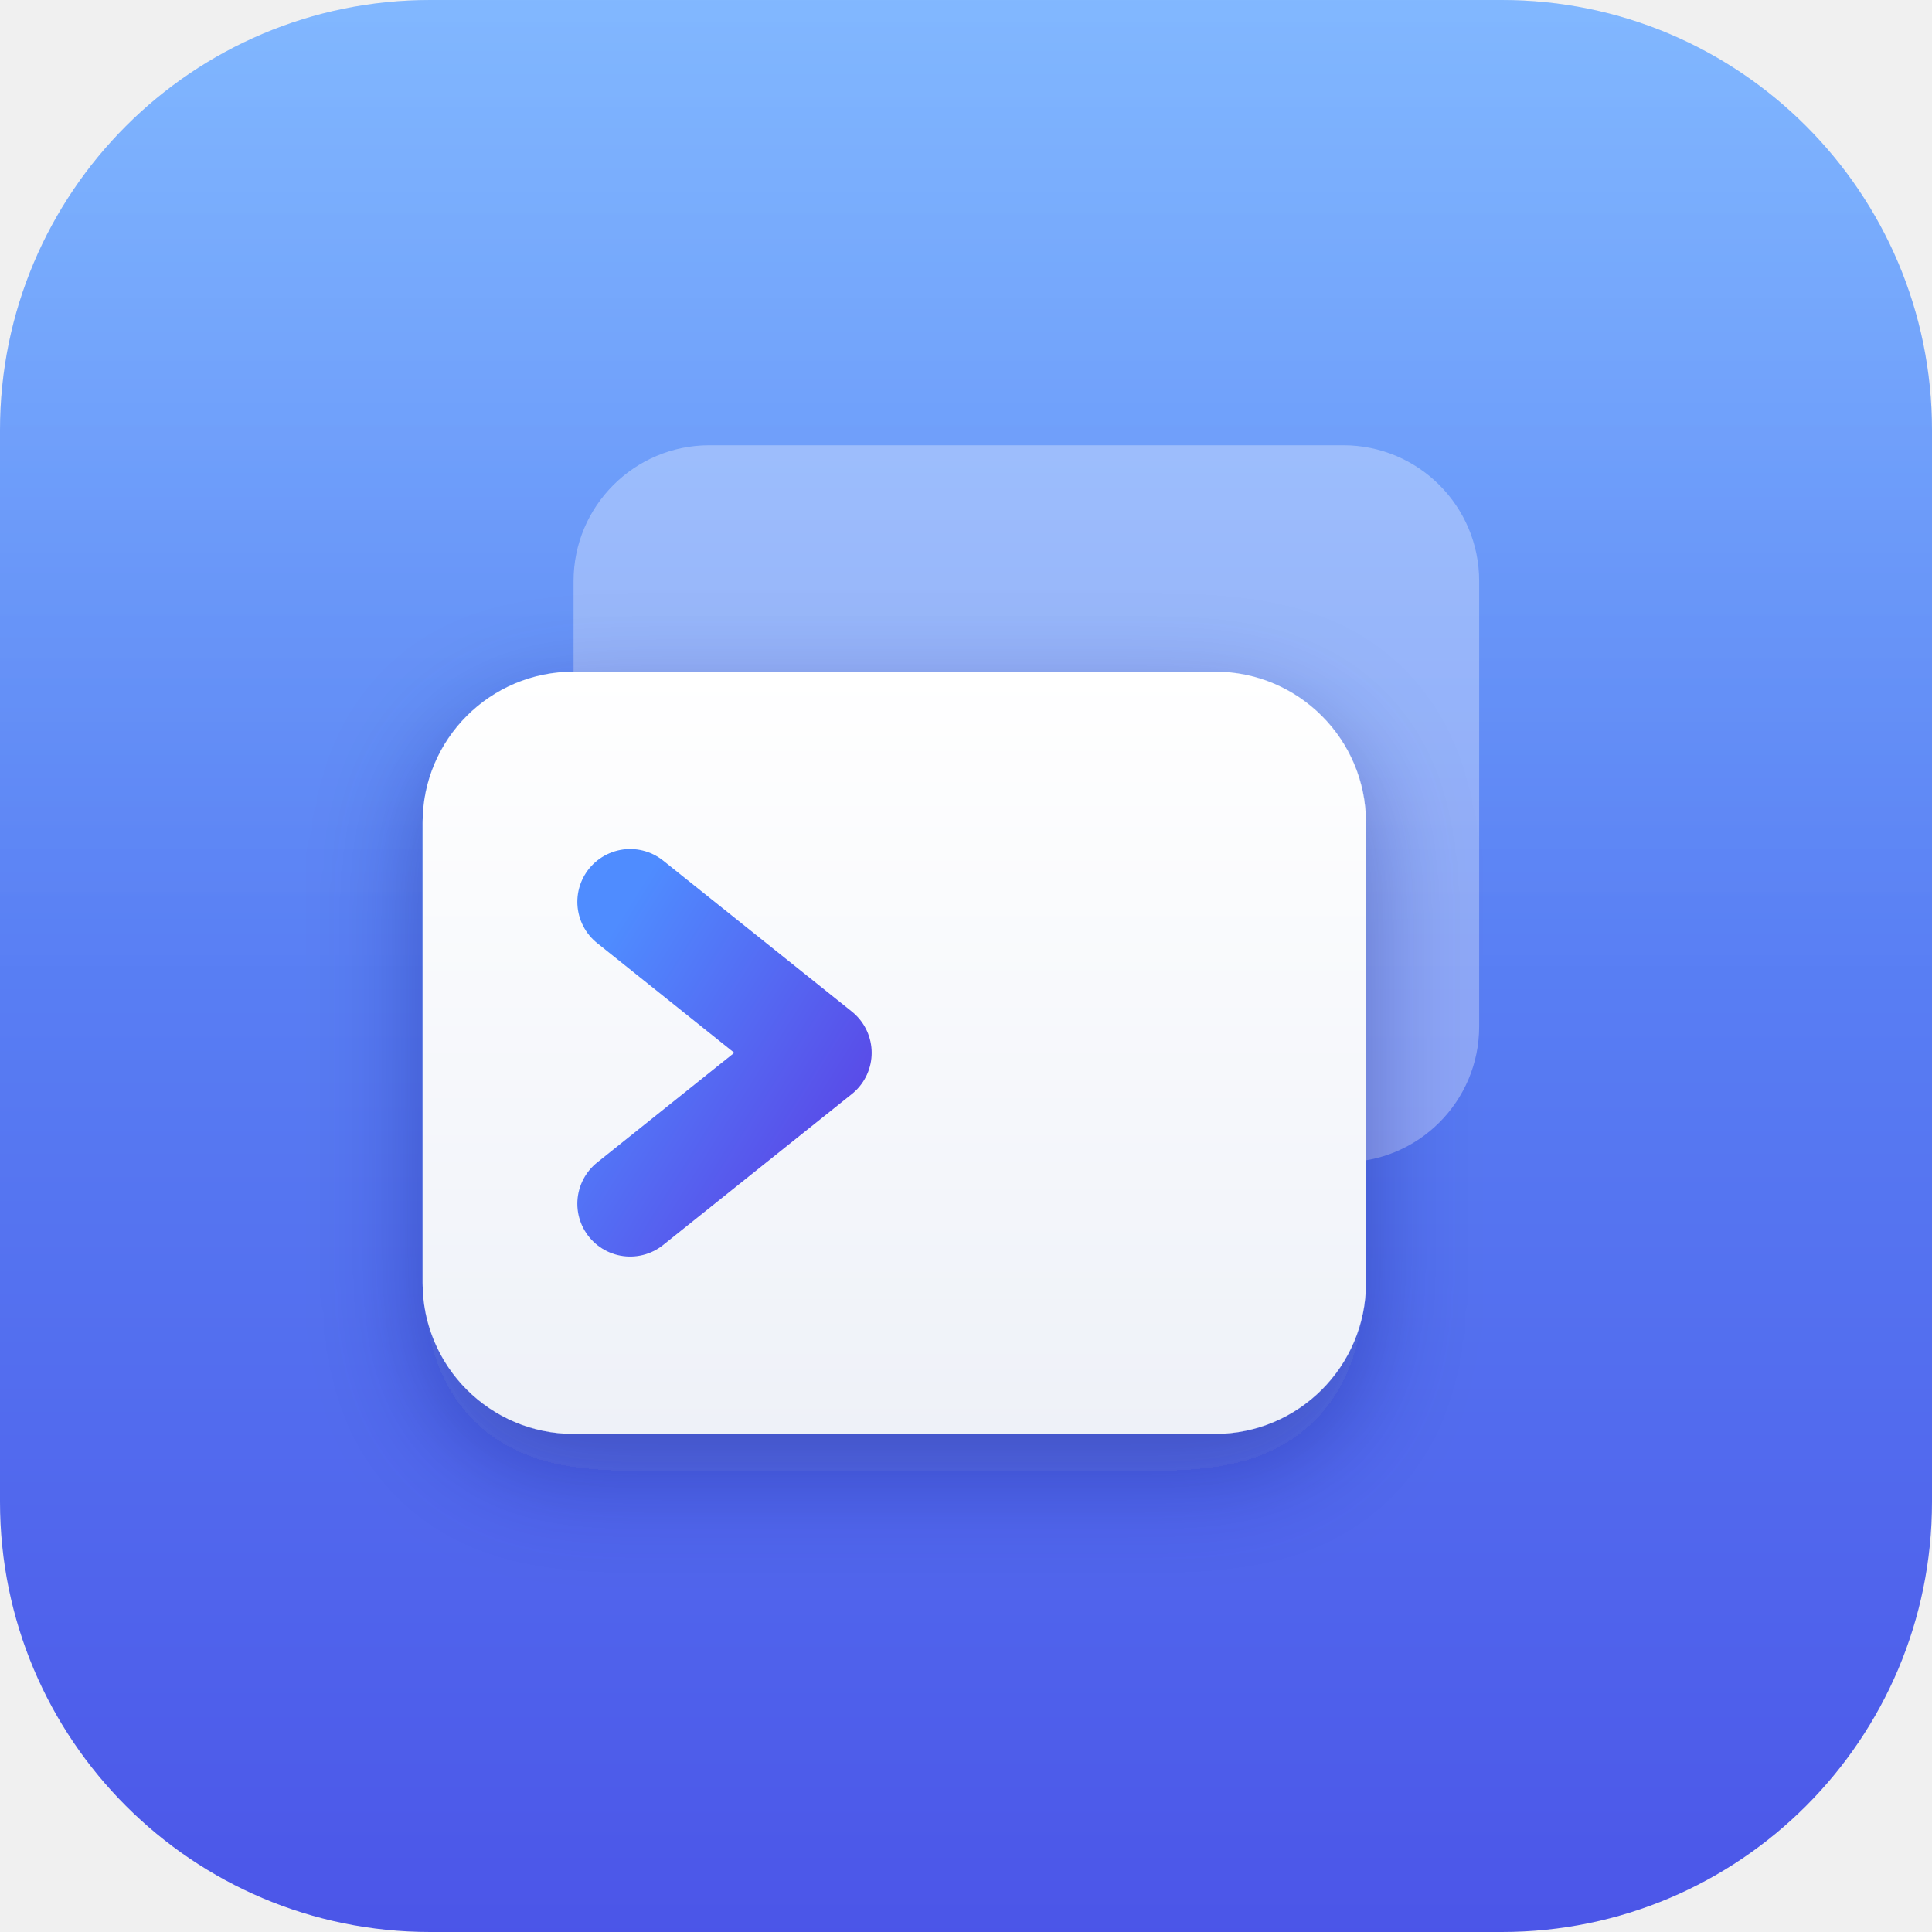
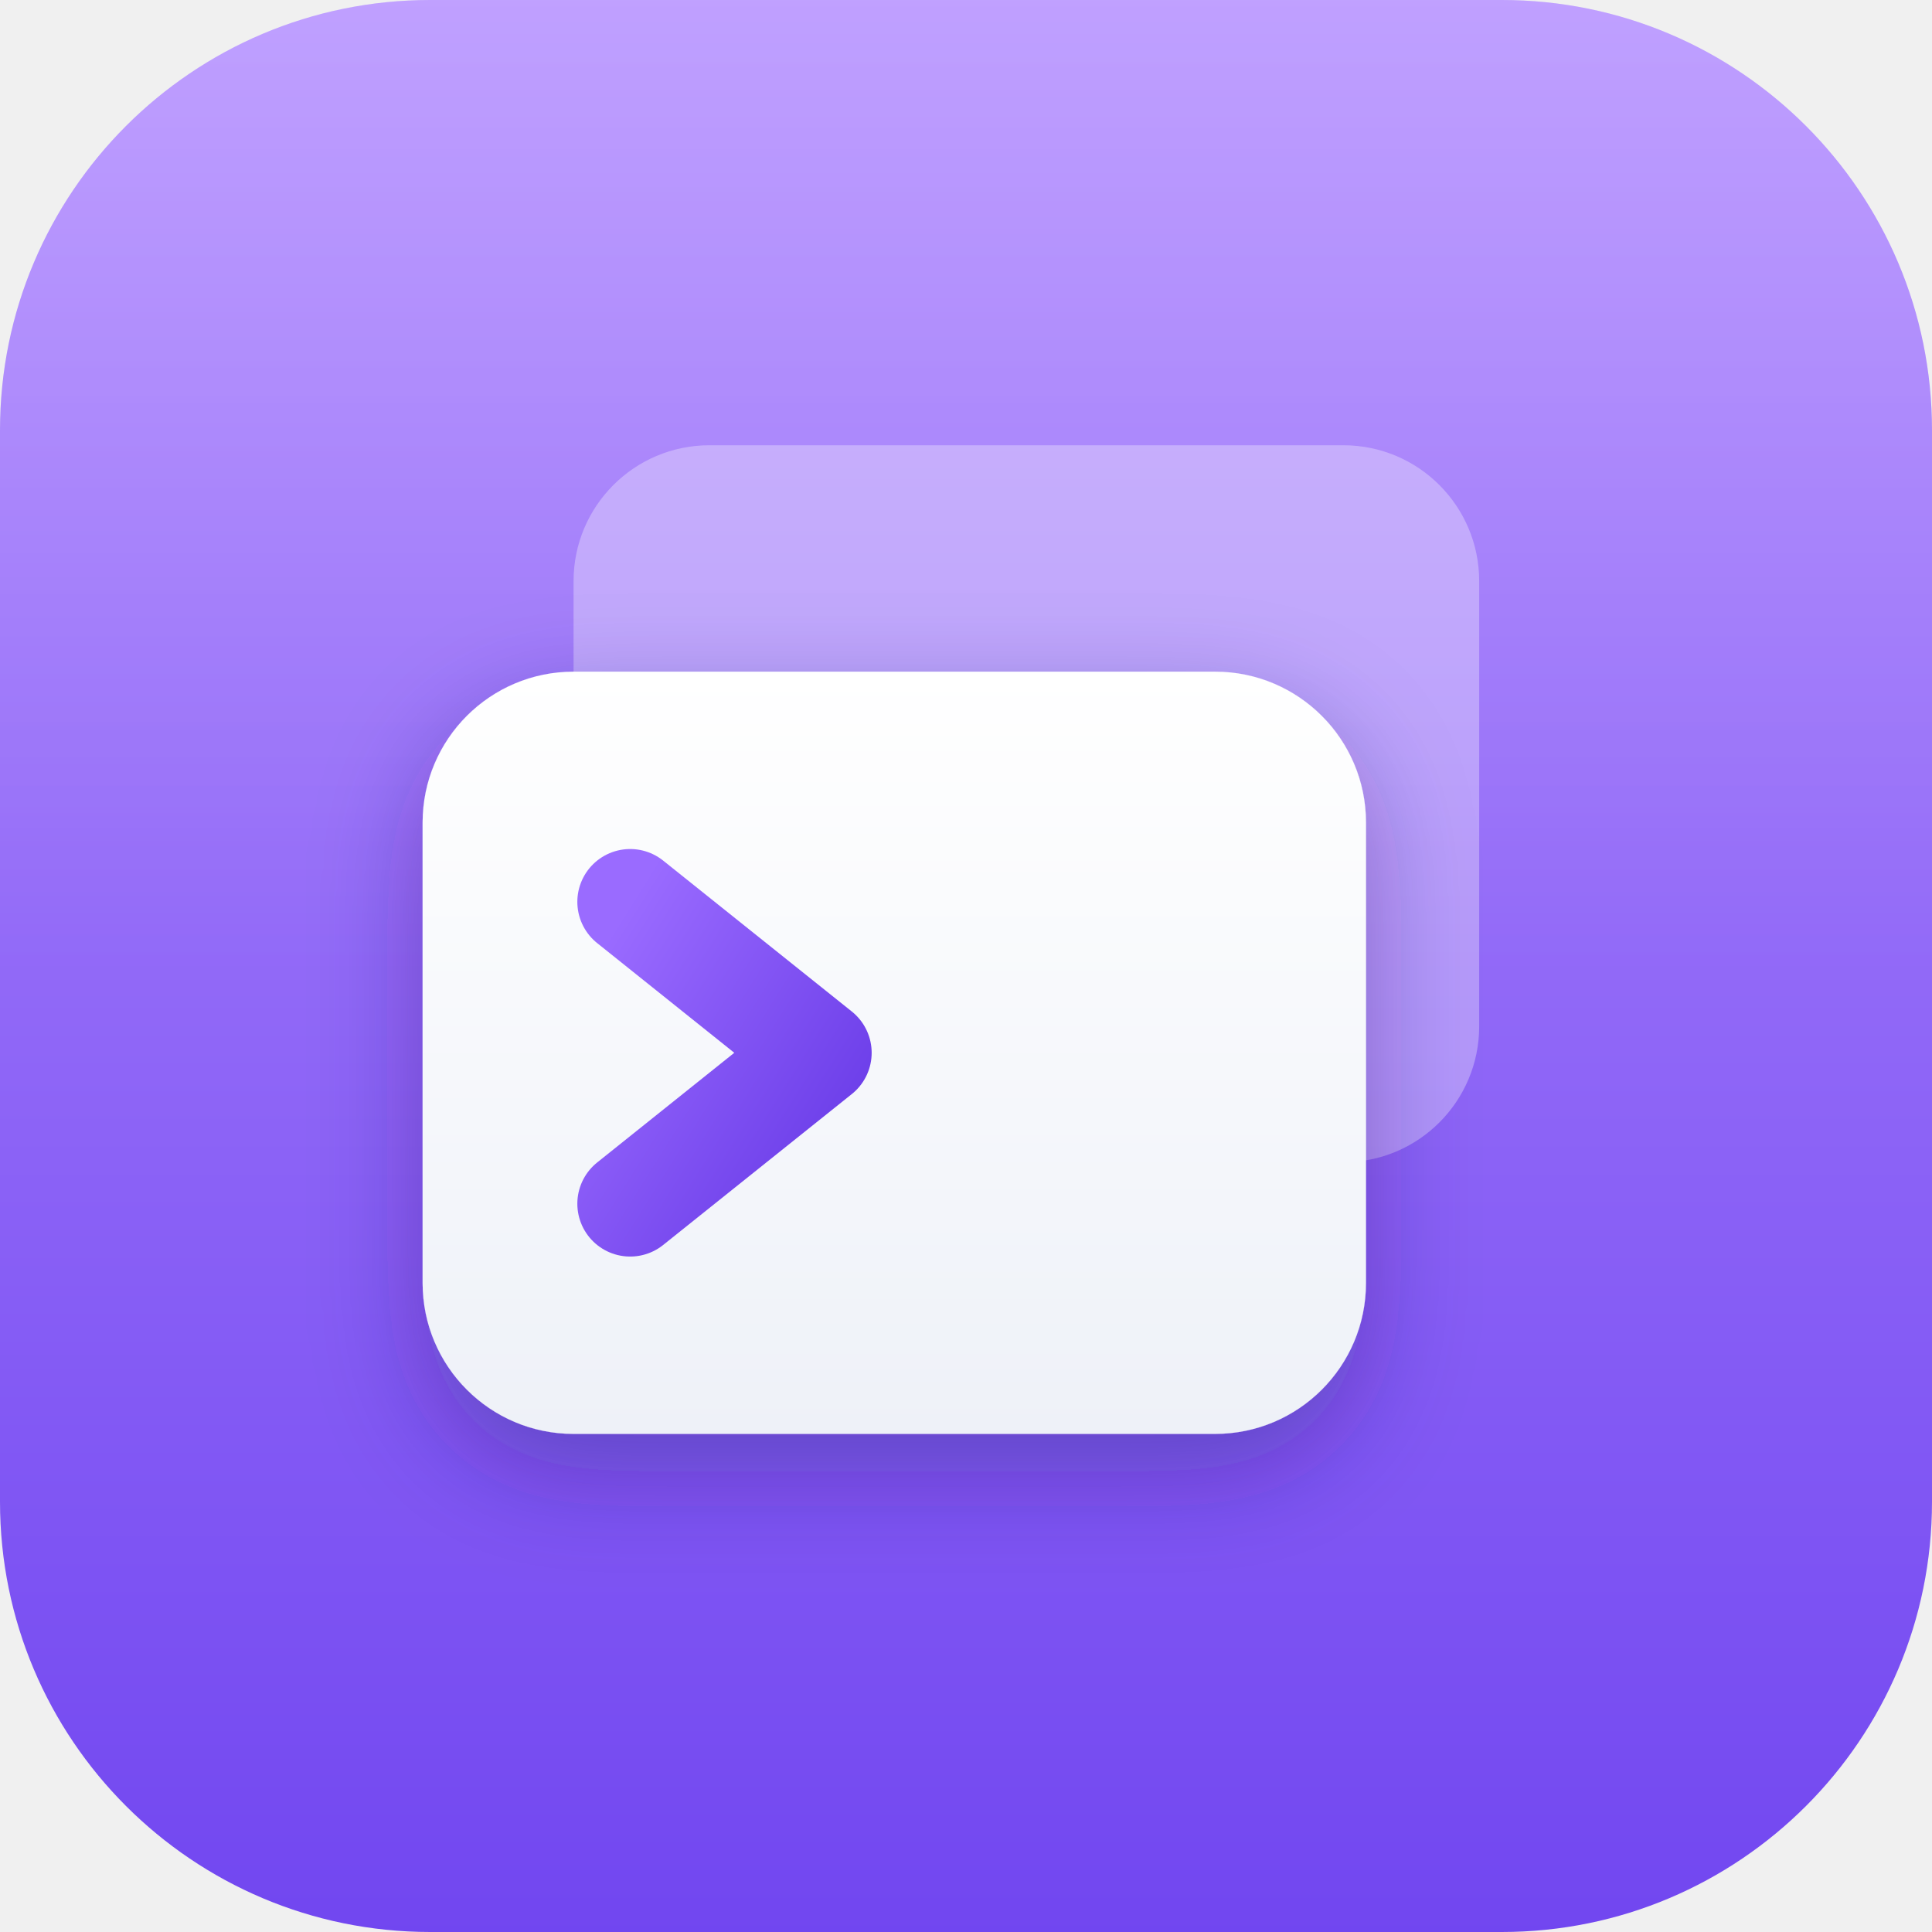
<svg xmlns="http://www.w3.org/2000/svg" viewBox="0 0 1024 1024">
  <defs>
    <linearGradient id="bg" x1="0" y1="0" x2="0" y2="1">
-       <stop offset="0" stop-color="#66a8ff" />
-       <stop offset="1" stop-color="#4b55e8" />
+       <stop offset="0" stop-color="#b28cff" />
+       <stop offset="1" stop-color="#7146f0" />
    </linearGradient>
    <linearGradient id="card" x1="0" y1="0" x2="0" y2="1">
      <stop offset="0" stop-color="#ffffff" />
      <stop offset="1" stop-color="#eef1f8" />
    </linearGradient>
    <linearGradient id="ink" x1="0" y1="0" x2="1" y2="1">
-       <stop offset="0" stop-color="#4f8cff" />
-       <stop offset="1" stop-color="#5a46e6" />
+       <stop offset="0" stop-color="#9a6bff" />
+       <stop offset="1" stop-color="#6a3ce8" />
    </linearGradient>
    <linearGradient id="sheen" x1="0" y1="0" x2="0" y2="1">
      <stop offset="0" stop-color="#ffffff" stop-opacity="0.18" />
      <stop offset="0.5" stop-color="#ffffff" stop-opacity="0" />
    </linearGradient>
    <filter id="shadow" x="-20%" y="-20%" width="140%" height="150%">
-       <feDropShadow dx="0" dy="20" stdDeviation="28" flood-color="#1c2470" flood-opacity="0.35" />
+       <feDropShadow dx="0" dy="20" stdDeviation="28" flood-color="#2c1670" flood-opacity="0.35" />
    </filter>
  </defs>
  <rect width="1024" height="1024" rx="228" fill="url(#bg)" />
  <rect width="1024" height="1024" rx="228" fill="url(#sheen)" />
  <rect x="304" y="236" width="480" height="380" rx="72" fill="#ffffff" fill-opacity="0.32" />
  <g filter="url(#shadow)">
    <rect x="224" y="356" width="500" height="404" rx="80" fill="url(#card)" />
  </g>
  <polyline points="334,478 434,558 334,638" fill="none" stroke="url(#ink)" stroke-width="56" stroke-linecap="round" stroke-linejoin="round" />
  <line x1="484" y1="638" x2="604" y2="638" stroke="url(#ink)" stroke-width="56" stroke-linecap="round" />
</svg>
